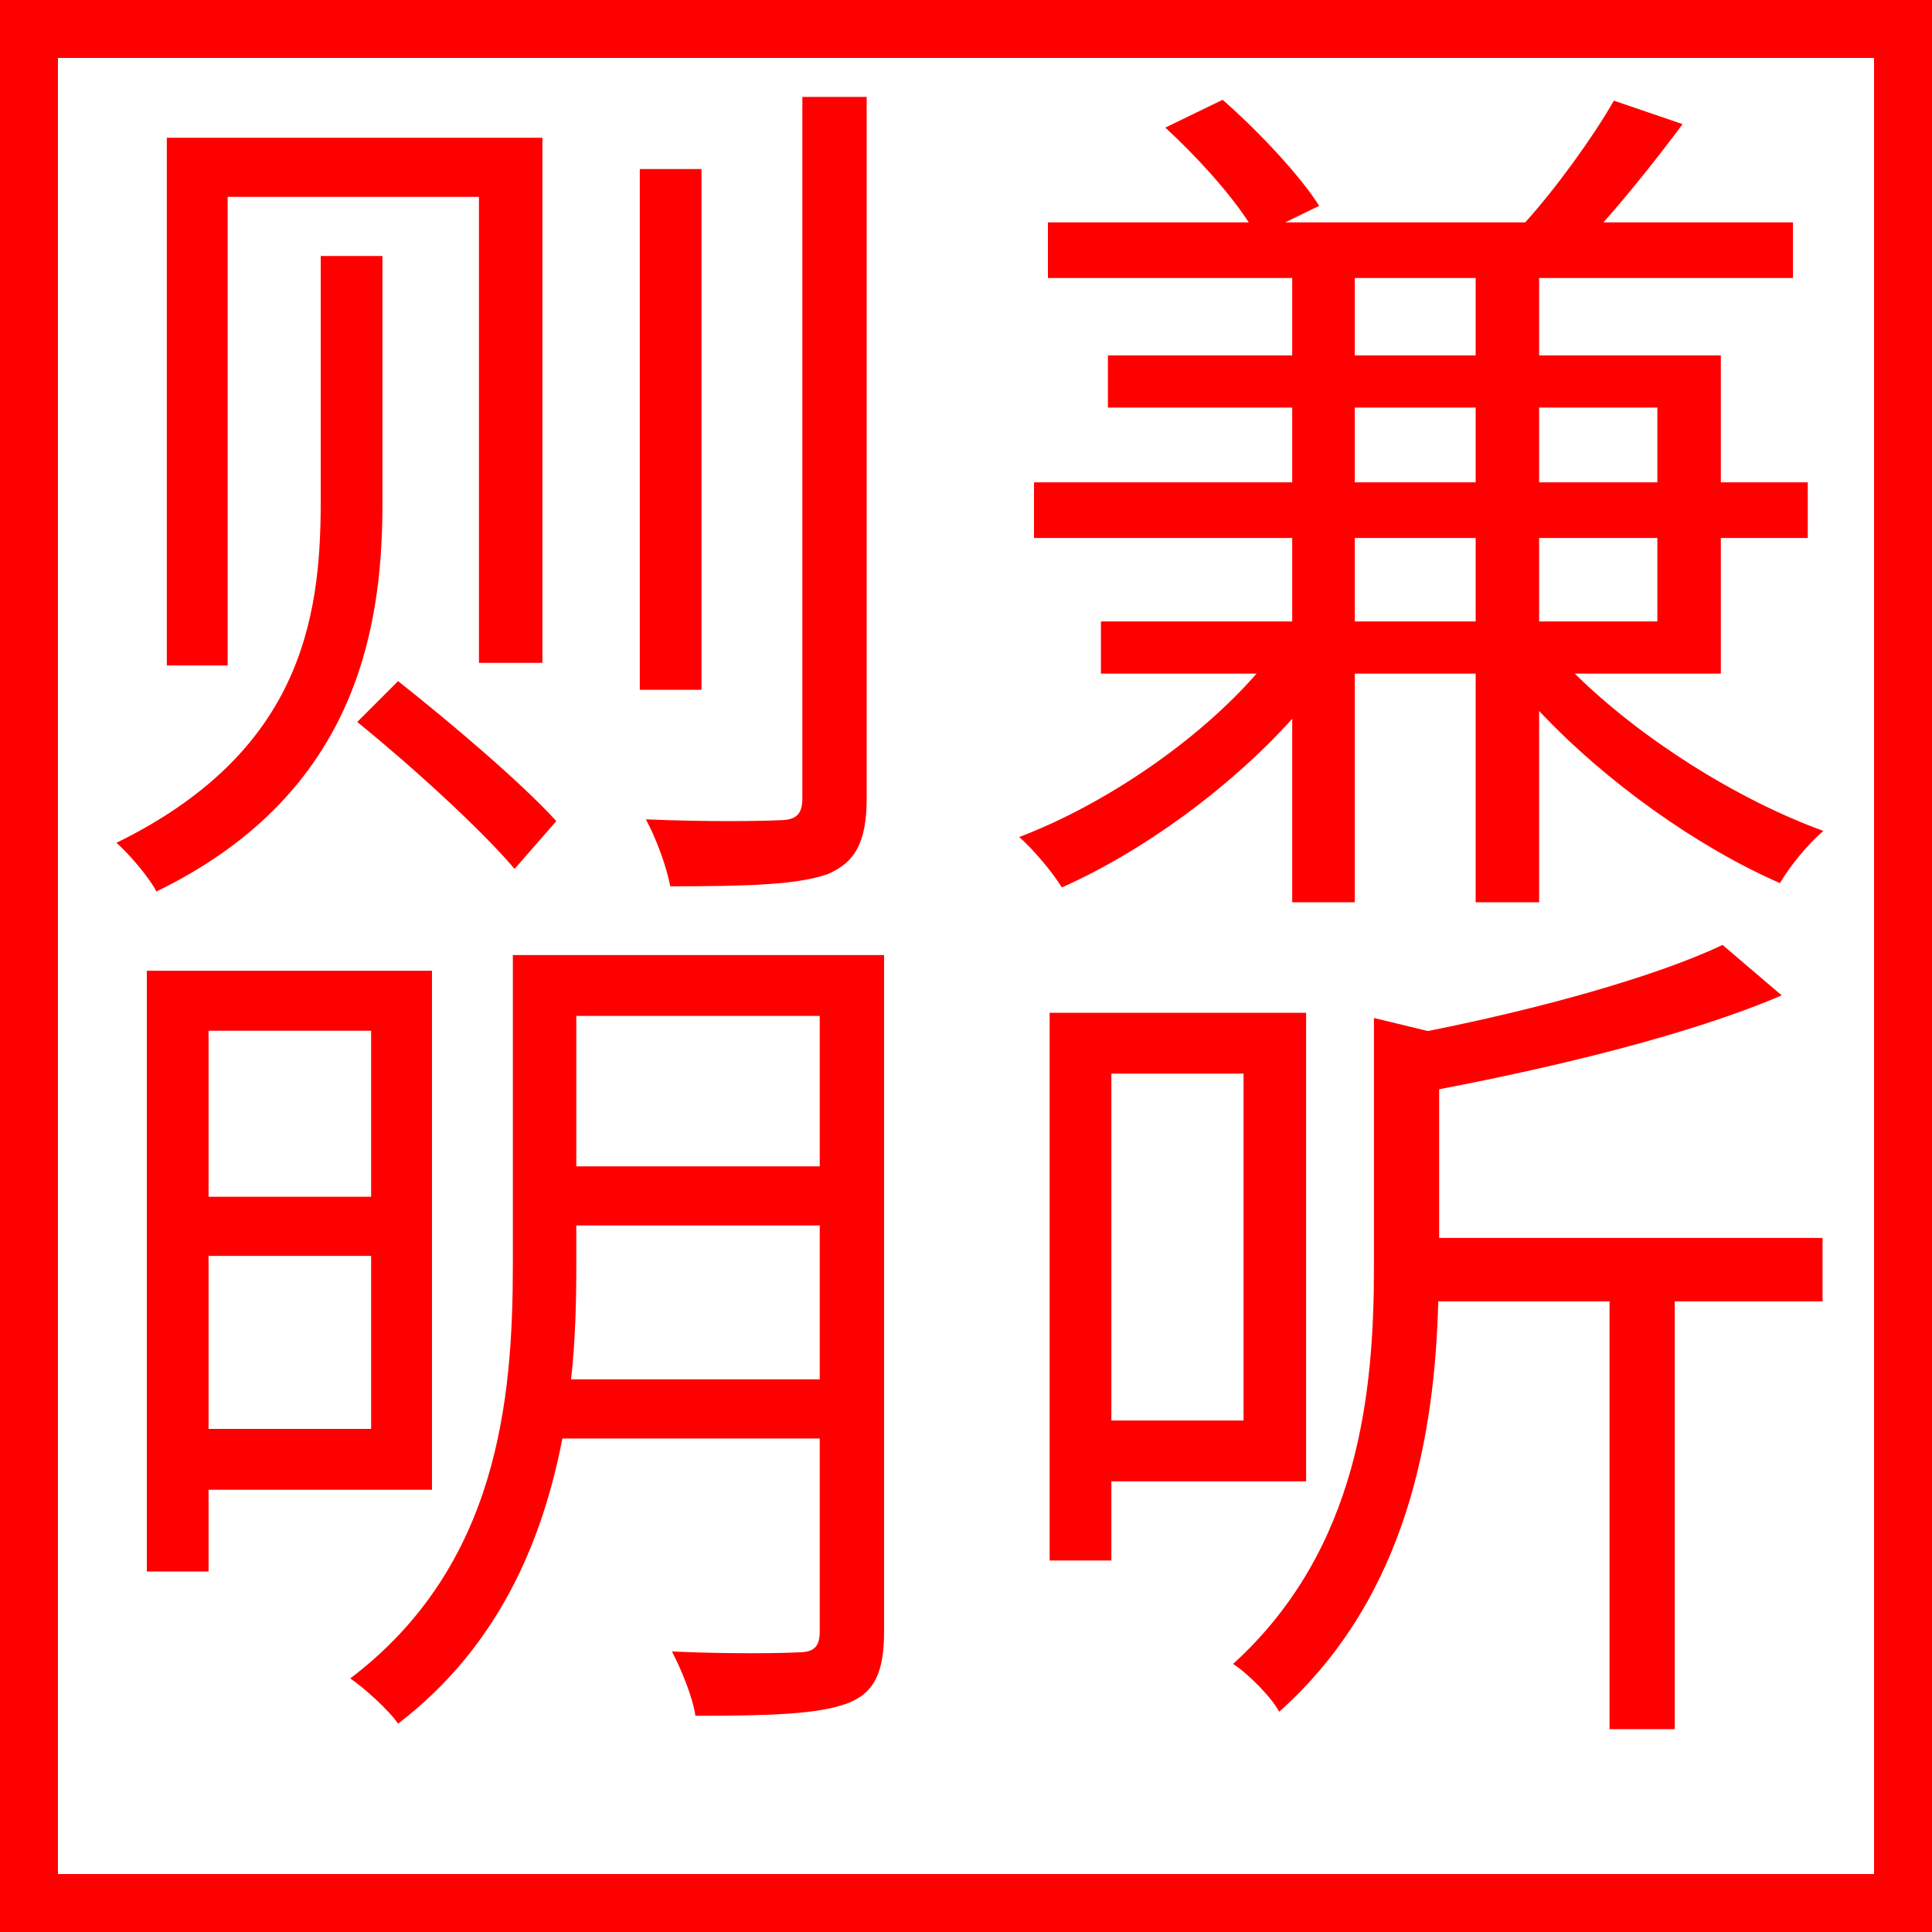
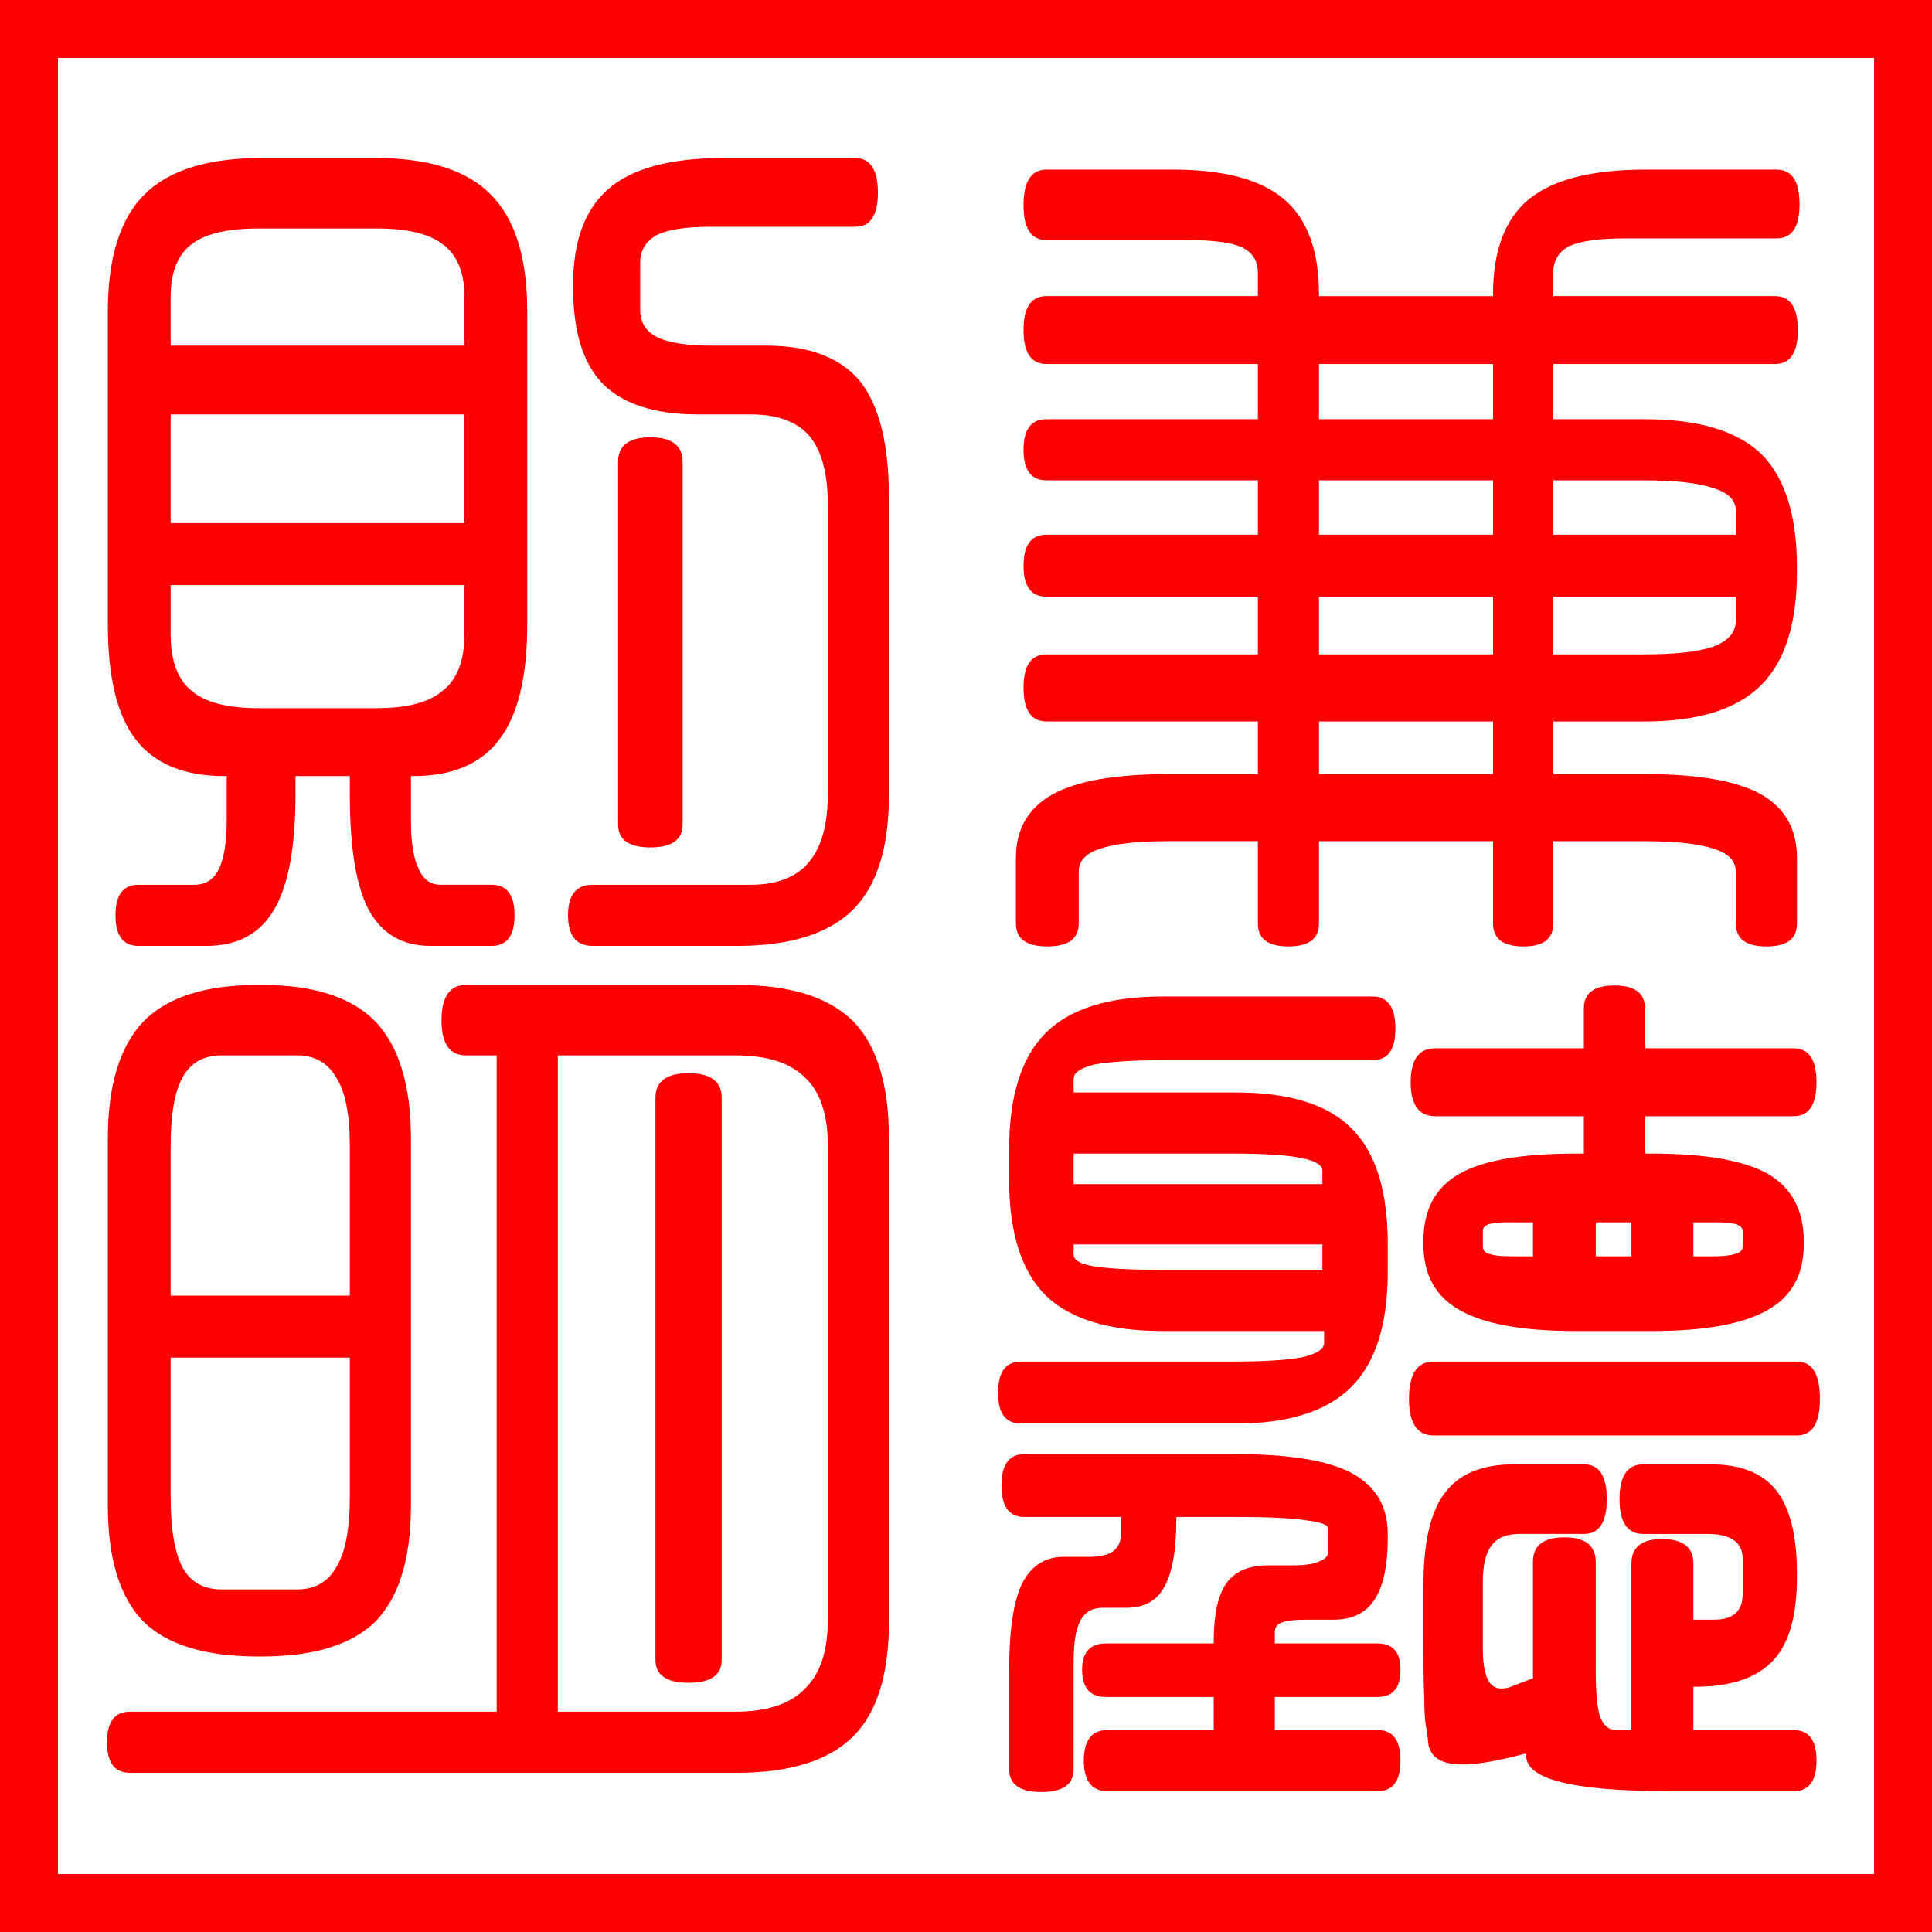
- <svg xmlns="http://www.w3.org/2000/svg" width="360" height="360" viewBox="0 0 1000 1000">
+ <svg xmlns="http://www.w3.org/2000/svg" width="600" height="600" viewBox="0 0 1000 1000">
  <defs>
    <style>
      .cls-1 {
-         font-size: 450px;
        fill: red;
-         font-family: 印章繁体方篆;
+         fill-rule: evenodd;
      }

      .cls-2 {
        fill: none;
        stroke: red;
        stroke-width: 60px;
      }
    </style>
  </defs>
-   <text id="兼" class="cls-1" x="510" y="431">兼</text>
-   <text id="则" class="cls-1" x="40" y="425">则</text>
-   <text id="明" class="cls-1" x="40" y="853">明</text>
+   <path id="兼" class="cls-1" d="M529.775,106.244q0,18.024,11.866,18.018h73.388q18.89,0,27.246,3.515,8.785,3.955,8.789,13.184v12.3H541.641q-11.866,0-11.866,17.578t11.866,17.578H651.064v28.564H541.641q-11.866,0-11.866,15.821t11.866,15.82H651.064v28.125H541.641q-11.866,0-11.866,16.26,0,15.821,11.866,15.82H651.064v29.883H541.641q-11.866,0-11.866,17.139,0,17.582,11.866,17.578H651.064v27.246h-45.7q-41.754,0-60.644,10.547t-18.9,32.959v33.837q0,11.867,16.26,11.866t16.26-11.866V451.215q0-8.353,10.986-11.865,10.98-3.956,36.035-3.955h45.7v42.626q0,11.867,15.821,11.866t15.82-11.866V435.4h90.088v42.626q0,11.867,15.82,11.866,15.378,0,15.381-11.866V435.4h46.582q25.048,0,36.475,3.955,11.423,3.511,11.426,11.865v26.806q0,11.867,15.82,11.866t15.82-11.866V444.184q0-22.413-18.457-32.959-18.9-10.548-60.2-10.547H803.994V373.432h47.461q41.3,0,60.2-18.9,18.458-18.458,18.457-58.887v-1.757q0-40.427-18.457-58.887-18.9-18.015-60.2-18.018H803.994V188.422h114.7q11.866,0,11.866-17.578t-11.866-17.578h-114.7v-12.3q0-9.228,8.35-13.623,8.785-3.956,28.564-3.955H919.57q11.865,0,11.866-17.578,0-18.015-11.866-18.018H851.455q-41.312,0-60.205,15.381-18.457,15.387-18.457,49.219v0.879H682.705v-0.879q0-33.835-18.018-49.219T607.119,87.787H541.641q-11.866,0-11.866,18.457h0Zm243.018,82.178v28.564H682.705V188.422h90.088Zm0,60.205v28.125H682.705V248.627h90.088Zm77.783,0q24.606,0,36.035,3.955,11.865,3.522,11.866,11.865v12.305H803.994V248.627h46.582Zm-77.783,60.2v29.883H682.705V308.832h90.088Zm125.684,0v12.305q0,9.228-11.866,13.623-11.432,3.954-36.035,3.955H803.994V308.832h94.483Zm-125.684,64.6v27.246H682.705V373.432h90.088Z" />
+   <path id="则" class="cls-1" d="M55.82,323.047q0,41.312,14.5,59.766,14.5,18.9,46.143,18.9h0.879v22.852q0,16.695-3.955,25.048t-12.744,8.35h-29q-11.865,0-11.865,15.82T71.641,489.6H106.8q24.164,0,35.156-18.9t10.986-59.326v-9.668h28.125v9.668q0,40.869,9.668,59.326,10.1,18.89,32.08,18.9h31.641q11.865,0,11.865-15.821t-11.865-15.82H228.086q-7.911,0-11.426-8.35-3.956-7.909-3.955-25.048V401.709h0.879q30.754,0,44.824-18.9,14.5-18.891,14.5-59.766V161.328q0-41.745-18.9-60.644-18.458-18.89-59.766-18.9H135.361q-41.754,0-60.644,18.9t-18.9,60.644V323.047ZM296.641,149.023q0,33.846,15.38,49.659,15.82,15.821,49.219,15.82h27.246q20.652,0,30.323,10.986,9.66,11.433,9.668,35.6V410.5q0,24.164-9.668,35.6-9.672,11.865-30.323,11.865H306.748q-12.751,0-12.744,15.82T306.748,489.6h74.707q41.3,0,60.205-18.9,18.457-18.457,18.457-59.326V257.568q0-41.3-14.941-60.2-15.389-18.456-48.34-18.457H369.15q-20.217,0-29-4.394t-8.789-14.063V135.84q0-9.228,8.35-14.063,8.786-4.388,27.686-4.394h75.146q11.865,0,11.865-17.578,0-18.014-11.865-18.018H374.424q-40.869,0-59.326,15.82t-18.457,49.658v1.757ZM98.887,126.611q10.547-8.342,34.717-8.349h61.523q23.73,0,34.277,8.349,10.98,8.354,10.987,26.807v25.488H88.34V153.418q0-18.458,10.547-26.807h0Zm141.5,87.891v56.25H88.34V214.5H240.391Zm79.541,212.256q0,11.865,16.7,11.865t16.7-11.865V239.111q0-12.739-16.7-12.744t-16.7,12.744V426.758ZM240.391,302.832V328.32q0,20.219-10.987,29-10.547,9.229-34.277,9.229H133.6q-24.174,0-34.717-9.229-10.547-8.786-10.547-29V302.832H240.391Z" />
+   <path id="明" class="cls-1" d="M55.82,779.172q0,41.311,18.457,60.2Q92.734,857.4,133.6,857.4h1.757q40.427,0,58.887-18.018,18.458-18.889,18.457-60.2V589.328q0-41.3-18.457-60.644-18.457-18.889-58.887-18.9H133.6q-40.871,0-59.327,18.9Q55.82,548.027,55.82,589.328V779.172Zm172.7-250.928q0,18.024,12.745,18.018h15.82v339.7H67.246q-11.865,0-11.865,15.82T67.246,917.6H381.455q41.3,0,60.205-18.9,18.457-18.457,18.457-59.326V589.328q0-41.745-18.457-60.644-18.9-18.889-60.205-18.9H241.27q-12.751,0-12.745,18.457h0ZM94.492,557.688q6.149-11.423,20.215-11.426h39.111q13.617,0,20.215,11.426,7.025,10.989,7.031,35.156v77.783H88.34V592.844q0-24.164,6.152-35.156h0Zm286.084-11.426q24.606,0,36.035,11.426,11.865,10.989,11.866,35.156V838.5q0,24.163-11.866,35.6-11.431,11.865-36.035,11.865H288.73v-339.7h91.846Zm-41.308,312.89q0,11.865,17.138,11.866t17.139-11.866V568.234q0-12.74-17.139-12.744t-17.138,12.744V859.152Zm-158.2-156.445v72.07q0,25.05-7.031,36.475-6.591,11.433-20.215,11.426H114.707q-14.07,0-20.215-11.426T88.34,774.777v-72.07h92.724Z" />
  <rect id="矩形_1" data-name="矩形 1" class="cls-2" width="1000" height="1000" />
-   <text id="听" class="cls-1" x="510" y="859">听</text>
+   <path id="听" class="cls-1" d="M522.3,610.27q0,41.312,18.9,60.205,18.89,18.456,60.645,18.457h83.5v6.152q0,4.841-11.426,7.471-11.865,2.2-36.035,2.2H528.457q-11.865,0-11.865,16.26,0,15.821,11.865,15.82H639.639q40.869,0,59.765-18.9t18.9-59.766V644.107q0-41.743-18.9-60.2-18.456-18.456-59.765-18.457H555.7v-7.031q0-4.83,10.986-7.471,11.867-2.193,36.036-2.2H710.391q11.865,0,11.865-16.26,0-16.7-11.865-16.7H601.846q-41.755,0-60.645,18.9t-18.9,60.644V610.27Zm313.33-100.2q-15.821,0-15.821,11.865v20.655h-76.9q-12.751,0-12.744,17.578T742.91,577.75h76.9v19.336H815.42q-41.755,0-60.2,10.547T736.758,642.35v1.757q0,23.3,18.457,33.838,18.889,10.99,60.2,10.987h39.551q41.3,0,60.205-10.987,18.456-10.547,18.457-33.838V642.35q0-23.731-18.457-34.717-18.9-10.547-60.205-10.547h-3.516V577.75h76.9q11.866,0,11.866-17.578t-11.866-17.578h-76.9V521.939q0-11.865-15.82-11.865h0ZM637.881,597.086q24.164,0,35.156,2.2,11.423,2.205,11.426,6.592v7.031H555.7v-15.82h82.178ZM770.6,633.561a52.46,52.46,0,0,1,11.425-.879h11.426V650.26H782.021q-7.909,0-11.425-1.319a3.789,3.789,0,0,1-3.076-3.955v-7.91q0-2.193,3.076-3.515h0Zm73.828-.879V650.26H825.967V632.682h18.457Zm42.627,0a52.521,52.521,0,0,1,11.426.879q3.511,1.317,3.515,3.515v7.91q0,3.079-3.515,3.955-3.955,1.319-11.426,1.319H876.5V632.682h10.547ZM684.463,644.107v13.184H602.725q-24.617,0-36.036-1.758-10.989-1.75-10.986-6.152v-5.274h128.76Zm44.824,79.981q0,18.9,12.744,18.9H930.117q11.865,0,11.865-18.9,0-19.332-11.865-19.336H742.031q-12.75,0-12.744,19.336h0ZM518.35,768.912q0,16.263,11.865,16.26h50.1v7.91q0,6.592-3.955,9.668t-12.744,3.076H550.43q-14.5,0-21.534,14.063-6.591,14.068-6.591,45.263v50.537q0,11.867,16.7,11.866t16.7-11.866v-55.81q0-14.5,3.516-21.094t11.426-6.592h12.3q14.06,0,19.776-10.986,6.148-10.98,6.152-35.156v-0.879h31.641q24.606,0,35.6,1.758,11.422,1.318,11.426,4.394v11.865q0,3.081-4.394,4.834-4.4,2.205-13.624,2.2H656.338q-14.944,0-21.533,9.228t-6.592,30.322v0.879H572.4q-12.308,0-12.3,13.623,0,14.059,12.3,14.063h55.811v17.139H573.281q-12.307,0-12.3,15.82t12.3,15.82H713.027q11.865,0,11.866-15.82t-11.866-15.82H659.854V878.336h53.173q11.865,0,11.866-14.063,0-13.615-11.866-13.623H659.854V844.5q0-3.512,3.955-4.834,3.512-1.319,12.744-1.318h13.623q14.5,0,21.094-10.108,7.023-10.547,7.031-32.08v-2.2q0-21.526-18.9-31.641-18.456-9.66-59.765-9.668H530.215q-11.865,0-11.865,16.26h0Zm218.408,79.1q0,22.844.439,30.761,0,11.867,1.319,16.7l0.879,7.91q2.193,8.785,13.623,9.668,11.421,1.318,36.035-5.274h0.879v0.879q0,9.23,17.578,13.623,18.014,4.832,56.689,4.834h64.16q11.866,0,11.866-15.82t-11.866-15.82H876.5V873.062h0.879q27.686,0,40.429-13.623,12.3-13.183,12.3-43.066v-1.758q0-29.879-10.986-43.506-10.546-13.183-33.838-13.183H850.576q-12.308,0-12.305,18.017t12.305,18.018h32.959q9.228,0,13.623,3.076,4.832,3.08,4.834,9.668v18.457q0,6.592-3.515,9.668-3.523,3.522-11.426,3.516H876.5v-29q0-12.741-16.26-12.744-15.821,0-15.82,12.744v86.133h-7.91q-5.717,0-8.35-7.032-2.2-7.034-2.2-23.291V808.463q0-12.741-16.26-12.744t-16.26,12.744v60.205l-11.426,4.394q-7.477,2.637-10.986-2.2t-3.515-17.578V819.01q0-13.183,4.394-18.9,4.388-6.149,14.5-6.152h33.4q11.867,0,11.866-18.018t-11.866-18.017H783.779q-25.048,0-36.035,14.941-10.989,14.5-10.986,47.9v27.246Z" />
</svg>
